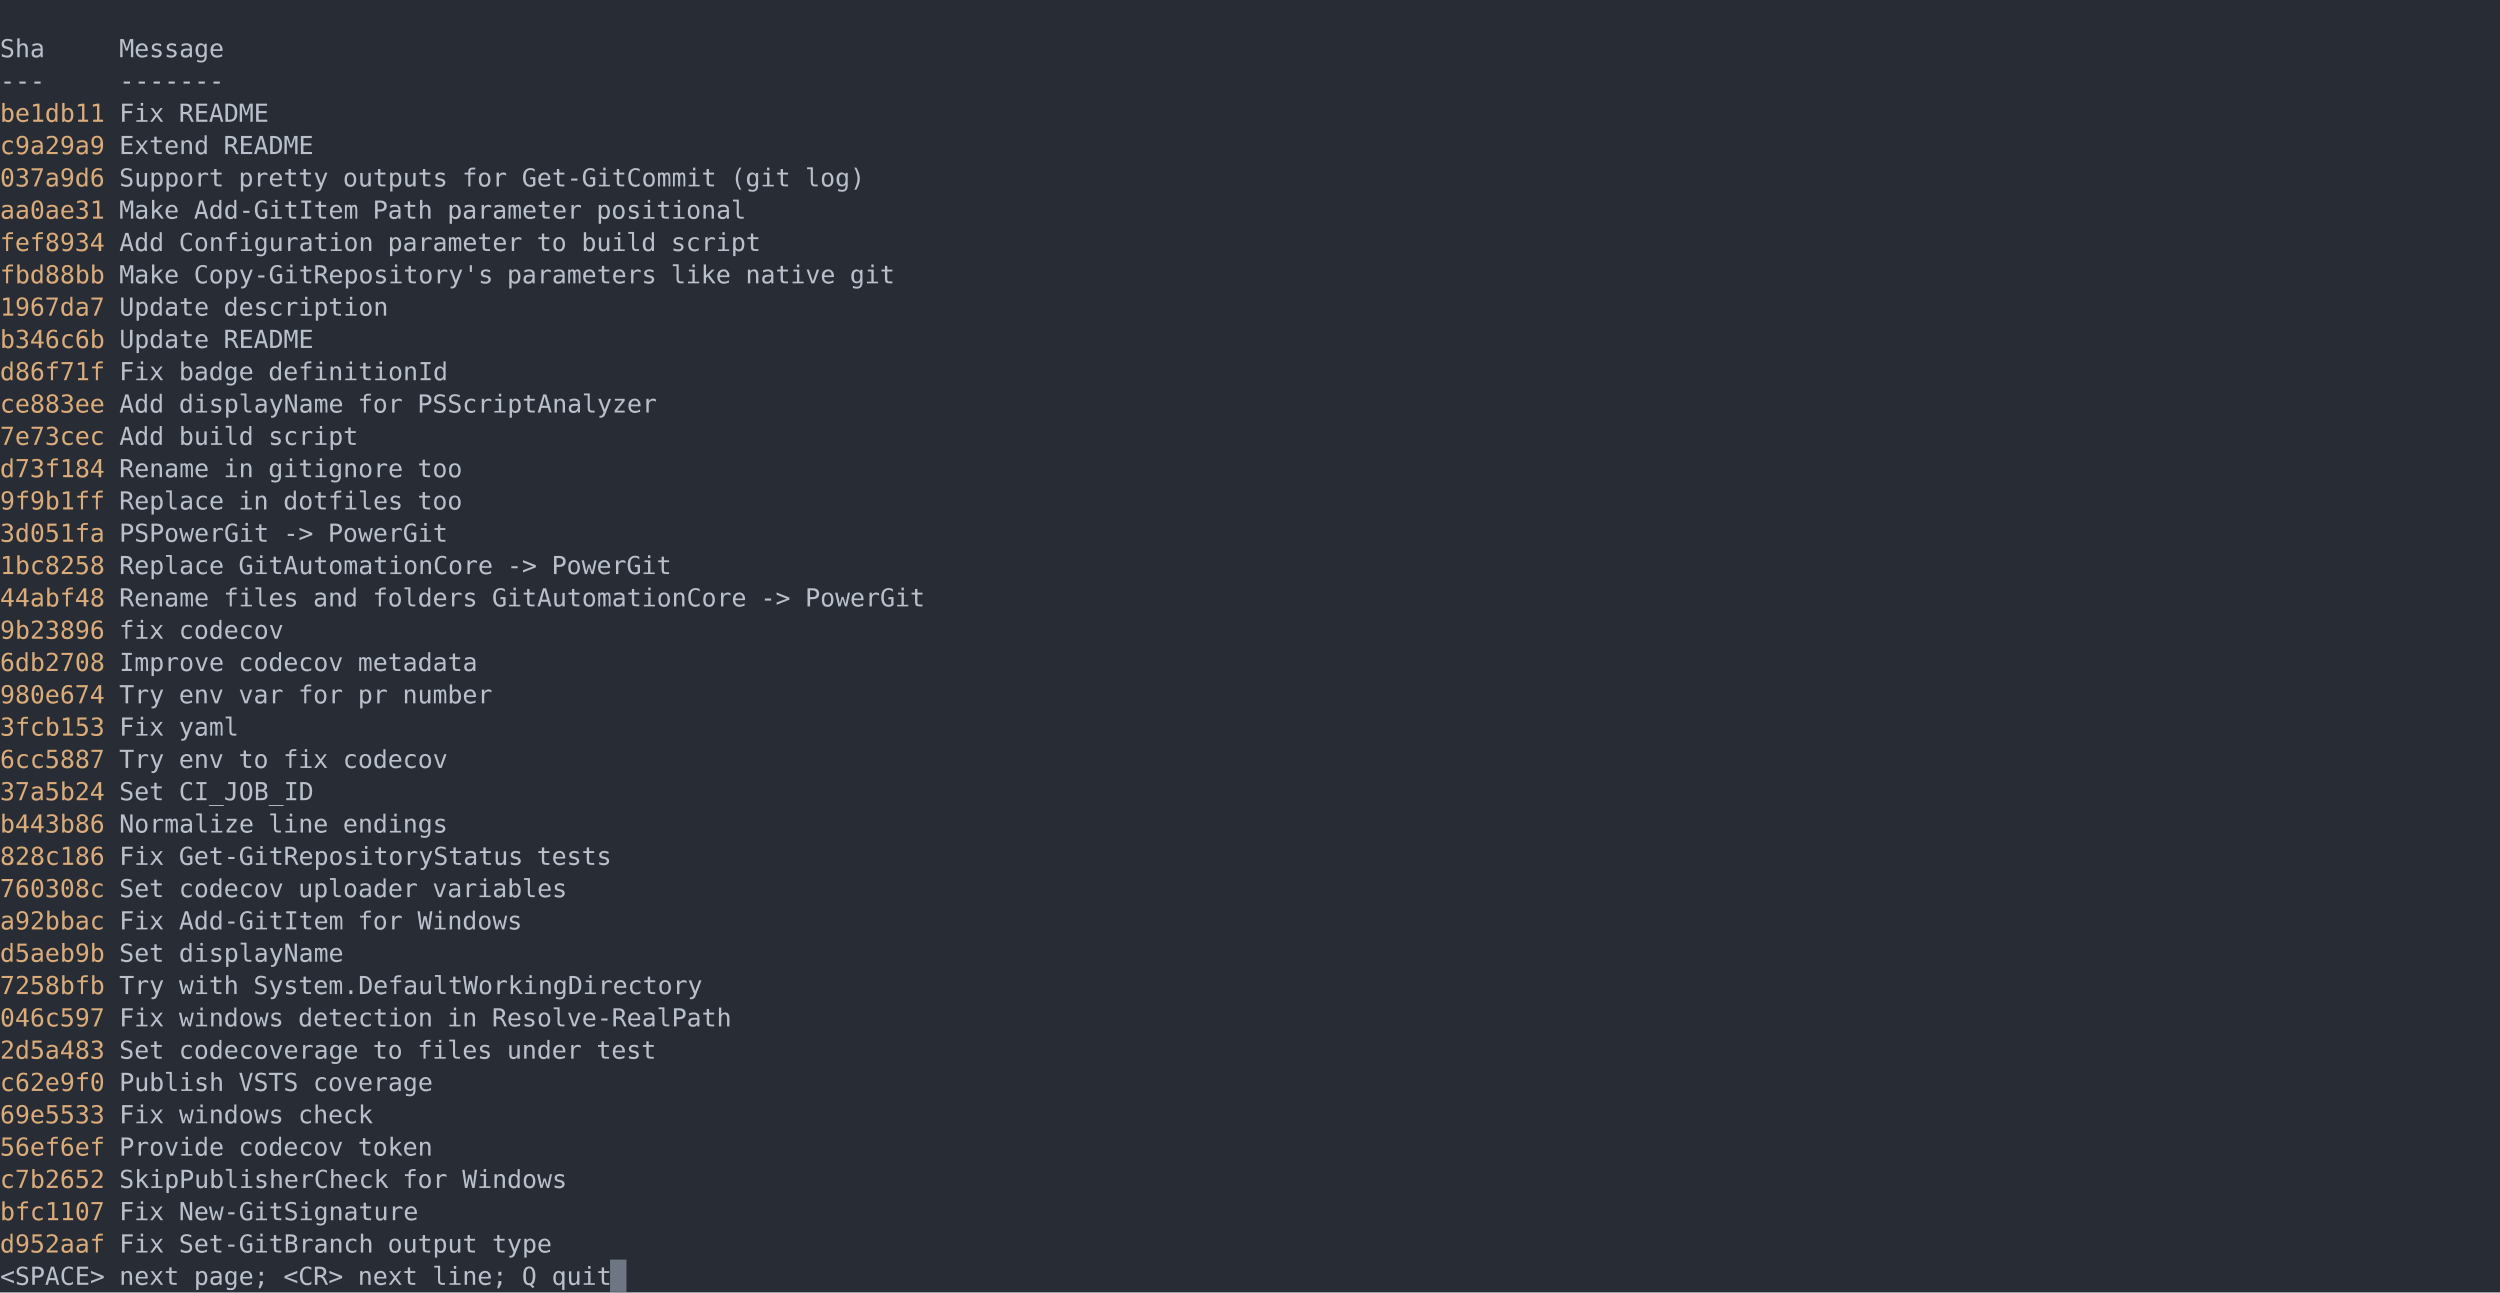
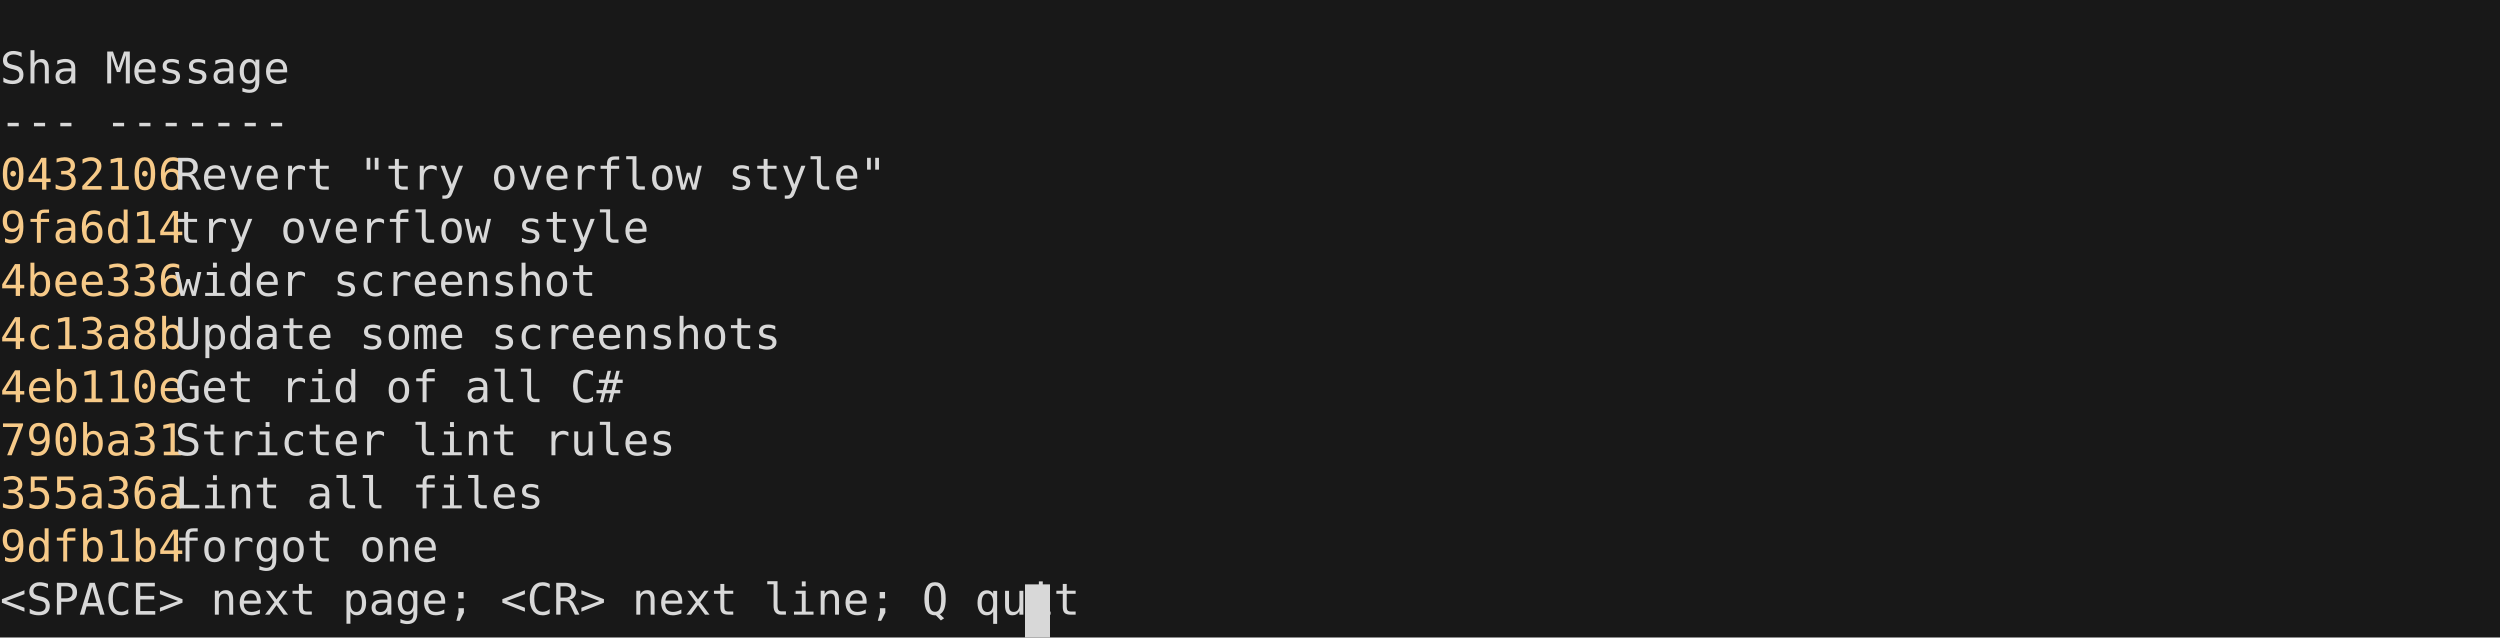
- <svg xmlns="http://www.w3.org/2000/svg" xmlns:xlink="http://www.w3.org/1999/xlink" width="1680" height="868.4">
-   <rect width="1680" height="868.4" rx="0" ry="0" class="a" />
-   <svg height="868.4" viewBox="0 0 168 86.84" width="1680">
-     <style>.a{fill:#282d35}.e{fill:#b9c0cb}.f{fill:#dbab79}</style>
-     <g font-size="1.67" font-family="Monaco,Consolas,Menlo,'Bitstream Vera Sans Mono','Powerline Symbols',monospace">
-       <defs>
-         <symbol id="a">
-           <path fill="transparent" d="M0 0h168v40H0z" />
-         </symbol>
-         <symbol id="b">
-           <path fill="#6f7683" d="M0 0h1.102v2.171H0z" />
-         </symbol>
-       </defs>
-       <path class="a" d="M0 0h168v86.84H0z" />
-       <svg width="168">
-         <svg>
-           <use xlink:href="#a" />
-           <use xlink:href="#b" x="40.996" y="84.644" />
-           <text y="3.841" class="e">Sha</text>
-           <text x="8.016" y="3.841" class="e">Message</text>
-           <text y="6.012" class="e">---</text>
-           <text x="8.016" y="6.012" class="e">-------</text>
-           <text y="8.183" class="f">be1db11</text>
-           <text x="8.016" y="8.183" class="e">Fix</text>
-           <text x="12.024" y="8.183" class="e">README</text>
-           <text y="10.354" class="f">c9a29a9</text>
-           <text x="8.016" y="10.354" class="e">Extend</text>
-           <text x="15.03" y="10.354" class="e">README</text>
-           <text y="12.525" class="f">037a9d6</text>
-           <text x="8.016" y="12.525" class="e">Support</text>
-           <text x="16.032" y="12.525" class="e">pretty</text>
-           <text x="23.046" y="12.525" class="e">outputs</text>
-           <text x="31.062" y="12.525" class="e">for</text>
-           <text x="35.07" y="12.525" class="e">Get-GitCommit</text>
-           <text x="49.098" y="12.525" class="e">(git</text>
-           <text x="54.108" y="12.525" class="e">log)</text>
-           <text y="14.696" class="f">aa0ae31</text>
-           <text x="8.016" y="14.696" class="e">Make</text>
-           <text x="13.026" y="14.696" class="e">Add-GitItem</text>
-           <text x="25.05" y="14.696" class="e">Path</text>
-           <text x="30.06" y="14.696" class="e">parameter</text>
-           <text x="40.08" y="14.696" class="e">positional</text>
-           <text y="16.867" class="f">fef8934</text>
-           <text x="8.016" y="16.867" class="e">Add</text>
-           <text x="12.024" y="16.867" class="e">Configuration</text>
-           <text x="26.052" y="16.867" class="e">parameter</text>
-           <text x="36.072" y="16.867" class="e">to</text>
-           <text x="39.078" y="16.867" class="e">build</text>
-           <text x="45.09" y="16.867" class="e">script</text>
-           <text y="19.038" class="f">fbd88bb</text>
-           <text x="8.016" y="19.038" class="e">Make</text>
-           <text x="13.026" y="19.038" class="e">Copy-GitRepository's</text>
-           <text x="34.068" y="19.038" class="e">parameters</text>
-           <text x="45.09" y="19.038" class="e">like</text>
-           <text x="50.1" y="19.038" class="e">native</text>
-           <text x="57.114" y="19.038" class="e">git</text>
-           <text y="21.209" class="f">1967da7</text>
-           <text x="8.016" y="21.209" class="e">Update</text>
-           <text x="15.03" y="21.209" class="e">description</text>
-           <text y="23.38" class="f">b346c6b</text>
-           <text x="8.016" y="23.38" class="e">Update</text>
-           <text x="15.03" y="23.38" class="e">README</text>
-           <text y="25.551" class="f">d86f71f</text>
-           <text x="8.016" y="25.551" class="e">Fix</text>
-           <text x="12.024" y="25.551" class="e">badge</text>
-           <text x="18.036" y="25.551" class="e">definitionId</text>
-           <text y="27.722" class="f">ce883ee</text>
-           <text x="8.016" y="27.722" class="e">Add</text>
-           <text x="12.024" y="27.722" class="e">displayName</text>
-           <text x="24.048" y="27.722" class="e">for</text>
-           <text x="28.056" y="27.722" class="e">PSScriptAnalyzer</text>
-           <text y="29.893" class="f">7e73cec</text>
-           <text x="8.016" y="29.893" class="e">Add</text>
-           <text x="12.024" y="29.893" class="e">build</text>
-           <text x="18.036" y="29.893" class="e">script</text>
-           <text y="32.064" class="f">d73f184</text>
-           <text x="8.016" y="32.064" class="e">Rename</text>
-           <text x="15.03" y="32.064" class="e">in</text>
-           <text x="18.036" y="32.064" class="e">gitignore</text>
-           <text x="28.056" y="32.064" class="e">too</text>
-           <text y="34.235" class="f">9f9b1ff</text>
-           <text x="8.016" y="34.235" class="e">Replace</text>
-           <text x="16.032" y="34.235" class="e">in</text>
-           <text x="19.038" y="34.235" class="e">dotfiles</text>
-           <text x="28.056" y="34.235" class="e">too</text>
-           <text y="36.406" class="f">3d051fa</text>
-           <text x="8.016" y="36.406" class="e">PSPowerGit</text>
-           <text x="19.038" y="36.406" class="e">-&gt;</text>
-           <text x="22.044" y="36.406" class="e">PowerGit</text>
-           <text y="38.577" class="f">1bc8258</text>
-           <text x="8.016" y="38.577" class="e">Replace</text>
-           <text x="16.032" y="38.577" class="e">GitAutomationCore</text>
-           <text x="34.068" y="38.577" class="e">-&gt;</text>
-           <text x="37.074" y="38.577" class="e">PowerGit</text>
-           <text y="40.748" class="f">44abf48</text>
-           <text x="8.016" y="40.748" class="e">Rename</text>
-           <text x="15.03" y="40.748" class="e">files</text>
-           <text x="21.042" y="40.748" class="e">and</text>
-           <text x="25.05" y="40.748" class="e">folders</text>
-           <text x="33.066" y="40.748" class="e">GitAutomationCore</text>
-           <text x="51.102" y="40.748" class="e">-&gt;</text>
-           <text x="54.108" y="40.748" class="e">PowerGit</text>
-           <text y="42.919" class="f">9b23896</text>
-           <text x="8.016" y="42.919" class="e">fix</text>
-           <text x="12.024" y="42.919" class="e">codecov</text>
-           <text y="45.09" class="f">6db2708</text>
-           <text x="8.016" y="45.09" class="e">Improve</text>
-           <text x="16.032" y="45.09" class="e">codecov</text>
-           <text x="24.048" y="45.09" class="e">metadata</text>
-           <text y="47.261" class="f">980e674</text>
-           <text x="8.016" y="47.261" class="e">Try</text>
-           <text x="12.024" y="47.261" class="e">env</text>
-           <text x="16.032" y="47.261" class="e">var</text>
-           <text x="20.04" y="47.261" class="e">for</text>
-           <text x="24.048" y="47.261" class="e">pr</text>
-           <text x="27.054" y="47.261" class="e">number</text>
-           <text y="49.432" class="f">3fcb153</text>
-           <text x="8.016" y="49.432" class="e">Fix</text>
-           <text x="12.024" y="49.432" class="e">yaml</text>
-           <text y="51.603" class="f">6cc5887</text>
-           <text x="8.016" y="51.603" class="e">Try</text>
-           <text x="12.024" y="51.603" class="e">env</text>
-           <text x="16.032" y="51.603" class="e">to</text>
-           <text x="19.038" y="51.603" class="e">fix</text>
-           <text x="23.046" y="51.603" class="e">codecov</text>
-           <text y="53.774" class="f">37a5b24</text>
-           <text x="8.016" y="53.774" class="e">Set</text>
-           <text x="12.024" y="53.774" class="e">CI_JOB_ID</text>
-           <text y="55.945" class="f">b443b86</text>
-           <text x="8.016" y="55.945" class="e">Normalize</text>
-           <text x="18.036" y="55.945" class="e">line</text>
-           <text x="23.046" y="55.945" class="e">endings</text>
-           <text y="58.116" class="f">828c186</text>
-           <text x="8.016" y="58.116" class="e">Fix</text>
-           <text x="12.024" y="58.116" class="e">Get-GitRepositoryStatus</text>
-           <text x="36.072" y="58.116" class="e">tests</text>
-           <text y="60.287" class="f">760308c</text>
-           <text x="8.016" y="60.287" class="e">Set</text>
-           <text x="12.024" y="60.287" class="e">codecov</text>
-           <text x="20.04" y="60.287" class="e">uploader</text>
-           <text x="29.058" y="60.287" class="e">variables</text>
-           <text y="62.458" class="f">a92bbac</text>
-           <text x="8.016" y="62.458" class="e">Fix</text>
-           <text x="12.024" y="62.458" class="e">Add-GitItem</text>
-           <text x="24.048" y="62.458" class="e">for</text>
-           <text x="28.056" y="62.458" class="e">Windows</text>
-           <text y="64.629" class="f">d5aeb9b</text>
-           <text x="8.016" y="64.629" class="e">Set</text>
-           <text x="12.024" y="64.629" class="e">displayName</text>
-           <text y="66.8" class="f">7258bfb</text>
-           <text x="8.016" y="66.8" class="e">Try</text>
-           <text x="12.024" y="66.8" class="e">with</text>
-           <text x="17.034" y="66.8" class="e">System.DefaultWorkingDirectory</text>
-           <text y="68.971" class="f">046c597</text>
-           <text x="8.016" y="68.971" class="e">Fix</text>
-           <text x="12.024" y="68.971" class="e">windows</text>
-           <text x="20.04" y="68.971" class="e">detection</text>
-           <text x="30.06" y="68.971" class="e">in</text>
-           <text x="33.066" y="68.971" class="e">Resolve-RealPath</text>
-           <text y="71.142" class="f">2d5a483</text>
-           <text x="8.016" y="71.142" class="e">Set</text>
-           <text x="12.024" y="71.142" class="e">codecoverage</text>
-           <text x="25.05" y="71.142" class="e">to</text>
-           <text x="28.056" y="71.142" class="e">files</text>
-           <text x="34.068" y="71.142" class="e">under</text>
-           <text x="40.08" y="71.142" class="e">test</text>
-           <text y="73.313" class="f">c62e9f0</text>
-           <text x="8.016" y="73.313" class="e">Publish</text>
-           <text x="16.032" y="73.313" class="e">VSTS</text>
-           <text x="21.042" y="73.313" class="e">coverage</text>
-           <text y="75.484" class="f">69e5533</text>
-           <text x="8.016" y="75.484" class="e">Fix</text>
-           <text x="12.024" y="75.484" class="e">windows</text>
-           <text x="20.04" y="75.484" class="e">check</text>
-           <text y="77.655" class="f">56ef6ef</text>
-           <text x="8.016" y="77.655" class="e">Provide</text>
-           <text x="16.032" y="77.655" class="e">codecov</text>
-           <text x="24.048" y="77.655" class="e">token</text>
-           <text y="79.826" class="f">c7b2652</text>
-           <text x="8.016" y="79.826" class="e">SkipPublisherCheck</text>
-           <text x="27.054" y="79.826" class="e">for</text>
-           <text x="31.062" y="79.826" class="e">Windows</text>
-           <text y="81.997" class="f">bfc1107</text>
-           <text x="8.016" y="81.997" class="e">Fix</text>
-           <text x="12.024" y="81.997" class="e">New-GitSignature</text>
-           <text y="84.168" class="f">d952aaf</text>
-           <text x="8.016" y="84.168" class="e">Fix</text>
-           <text x="12.024" y="84.168" class="e">Set-GitBranch</text>
-           <text x="26.052" y="84.168" class="e">output</text>
-           <text x="33.066" y="84.168" class="e">type</text>
-           <text y="86.339" class="e">&lt;SPACE&gt;</text>
-           <text x="8.016" y="86.339" class="e">next</text>
-           <text x="13.026" y="86.339" class="e">page;</text>
-           <text x="19.038" y="86.339" class="e">&lt;CR&gt;</text>
-           <text x="24.048" y="86.339" class="e">next</text>
-           <text x="29.058" y="86.339" class="e">line;</text>
-           <text x="35.07" y="86.339" class="e">Q</text>
-           <text x="37.074" y="86.339" class="e">quit</text>
-         </svg>
-       </svg>
+ <svg xmlns="http://www.w3.org/2000/svg" xmlns:ns1="https://github.com/nbedos/termtosvg" xmlns:xlink="http://www.w3.org/1999/xlink" id="terminal" baseProfile="full" viewBox="0 0 800 206" width="800" version="1.1">
+   <defs>
+     <ns1:template_settings>
+       <ns1:screen_geometry columns="100" rows="12" />
+     </ns1:template_settings>
+     <style type="text/css" id="generated-style">#screen {
+                 font-family: 'DejaVu Sans Mono', monospace;
+                 font-style: normal;
+                 font-size: 14px;
+             }
+ 
+         text {
+             dominant-baseline: text-before-edge;
+             white-space: pre;
+         }</style>
+     <style type="text/css" id="user-style">
+             /* base16-default-dark color theme (source: http://chriskempson.com/projects/base16/) */
+             .foreground {fill: #d8d8d8;}
+             .background {fill: #181818;}
+             .color0 {fill: #181818;}
+             .color1 {fill: #ab4642;}
+             .color2 {fill: #a1b56c;}
+             .color3 {fill: #f7ca88;}
+             .color4 {fill: #7cafc2;}
+             .color5 {fill: #ba8baf;}
+             .color6 {fill: #86c1b9;}
+             .color7 {fill: #d8d8d8;}
+             .color8 {fill: #585858;}
+             .color9 {fill: #ab4642;}
+             .color10 {fill: #a1b56C;}
+             .color11 {fill: #f7ca88;}
+             .color12 {fill: #7cafc2;}
+             .color13 {fill: #ba8baf;}
+             .color14 {fill: #86c1b9;}
+             .color15 {fill: #f8f8f8;}
+         </style>
+   </defs>
+   <svg id="screen" width="800" viewBox="0 0 800 204" preserveAspectRatio="xMidYMin meet">
+     <rect class="background" height="100%" width="100%" x="0" y="0" />
+     <defs>
+       <g id="g1">
+         <text class="foreground" textLength="120" x="0">Sha     Message</text>
+       </g>
+       <g id="g2">
+         <text class="foreground" textLength="120" x="0">---     -------</text>
+       </g>
+       <g id="g3">
+         <text class="color3" textLength="56" x="0">0432106</text>
+         <text class="foreground" textLength="224" x="56"> Revert "try overflow style"</text>
+       </g>
+       <g id="g4">
+         <text class="color3" textLength="56" x="0">9fa6d14</text>
+         <text class="foreground" textLength="152" x="56"> try overflow style</text>
+       </g>
+       <g id="g5">
+         <text class="color3" textLength="56" x="0">4bee336</text>
+         <text class="foreground" textLength="136" x="56"> wider screenshot</text>
+       </g>
+       <g id="g6">
+         <text class="color3" textLength="56" x="0">4c13a8b</text>
+         <text class="foreground" textLength="192" x="56"> Update some screenshots</text>
+       </g>
+       <g id="g7">
+         <text class="color3" textLength="56" x="0">4eb110e</text>
+         <text class="foreground" textLength="144" x="56"> Get rid of all C#</text>
+       </g>
+       <g id="g8">
+         <text class="color3" textLength="56" x="0">790ba31</text>
+         <text class="foreground" textLength="160" x="56"> Stricter lint rules</text>
+       </g>
+       <g id="g9">
+         <text class="color3" textLength="56" x="0">355a36a</text>
+         <text class="foreground" textLength="120" x="56"> Lint all files</text>
+       </g>
+       <g id="g10">
+         <text class="color3" textLength="56" x="0">9dfb1b4</text>
+         <text class="foreground" textLength="88" x="56"> forgot one</text>
+       </g>
+       <g id="g11">
+         <text class="foreground" textLength="328" x="0">&lt;SPACE&gt; next page; &lt;CR&gt; next line; Q quit</text>
+         <text class="background" textLength="8" x="328"> </text>
+       </g>
+     </defs>
+     <g>
+       <use y="17" xlink:href="#g1" />
+       <use y="34" xlink:href="#g2" />
+       <use y="51" xlink:href="#g3" />
+       <use y="68" xlink:href="#g4" />
+       <use y="85" xlink:href="#g5" />
+       <use y="102" xlink:href="#g6" />
+       <use y="119" xlink:href="#g7" />
+       <use y="136" xlink:href="#g8" />
+       <use y="153" xlink:href="#g9" />
+       <use y="170" xlink:href="#g10" />
+       <rect class="foreground" height="17" width="8" x="328" y="187" />
+       <use y="187" xlink:href="#g11" />
    </g>
  </svg>
</svg>
